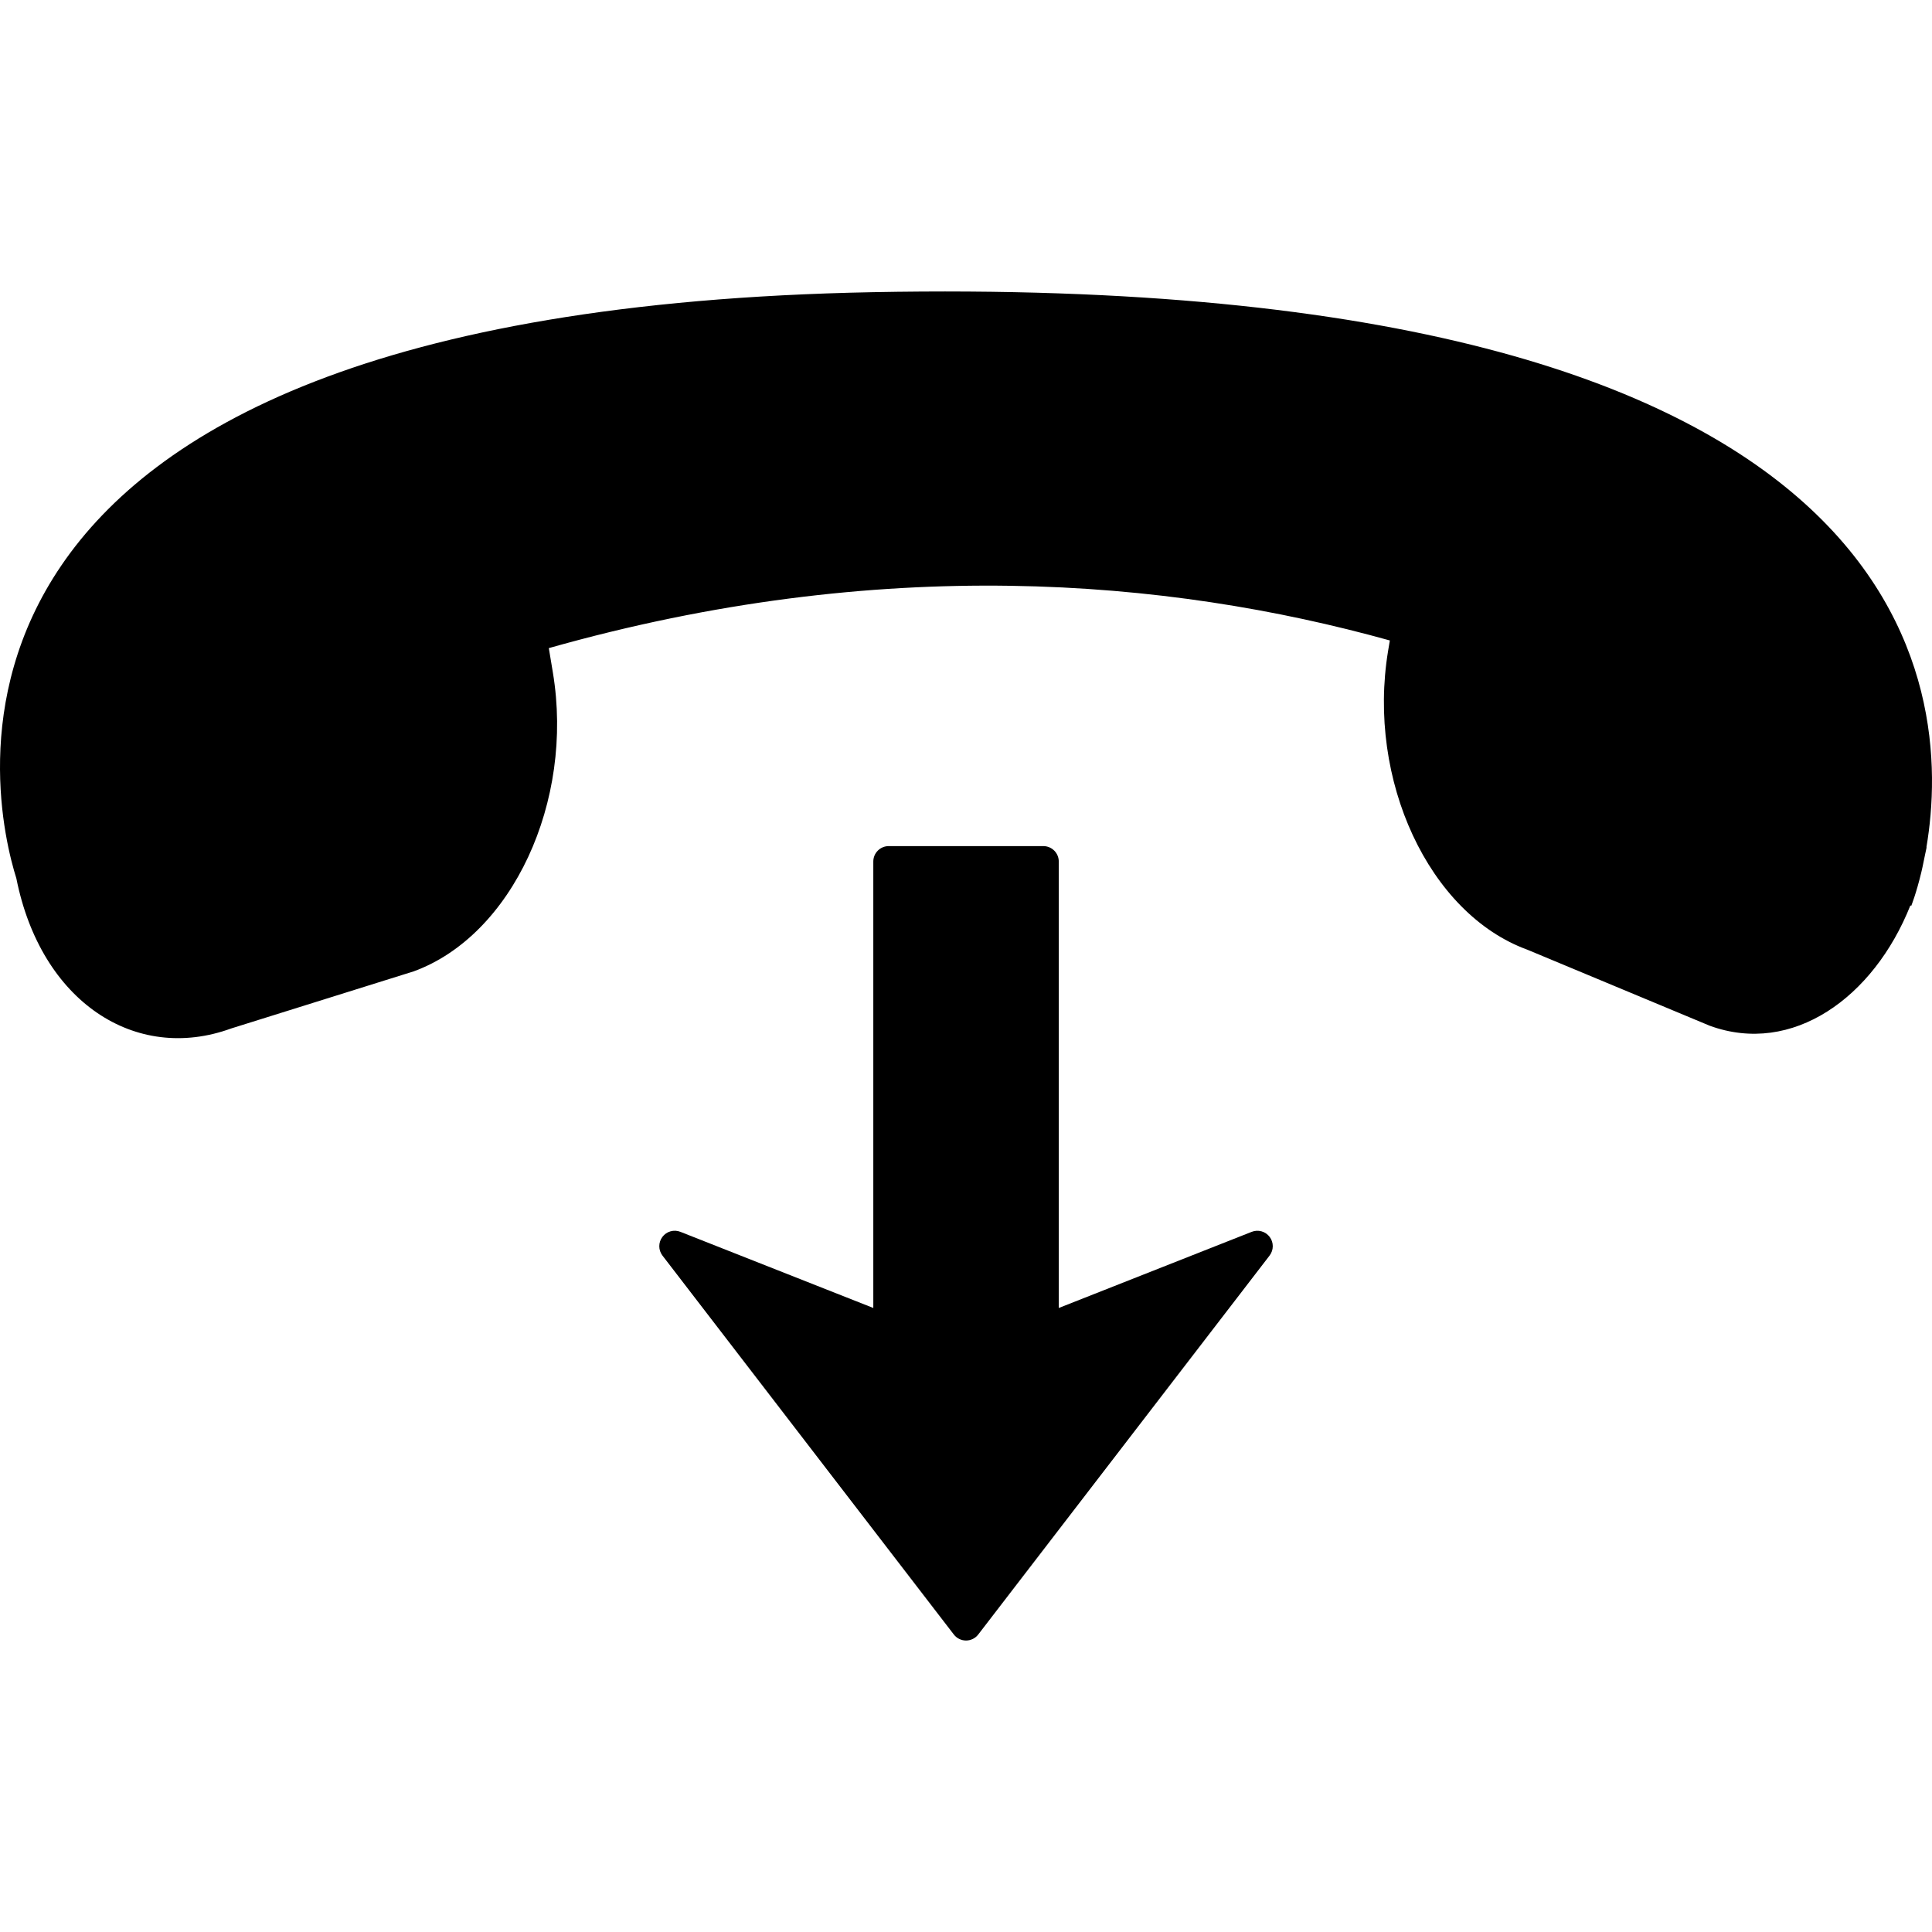
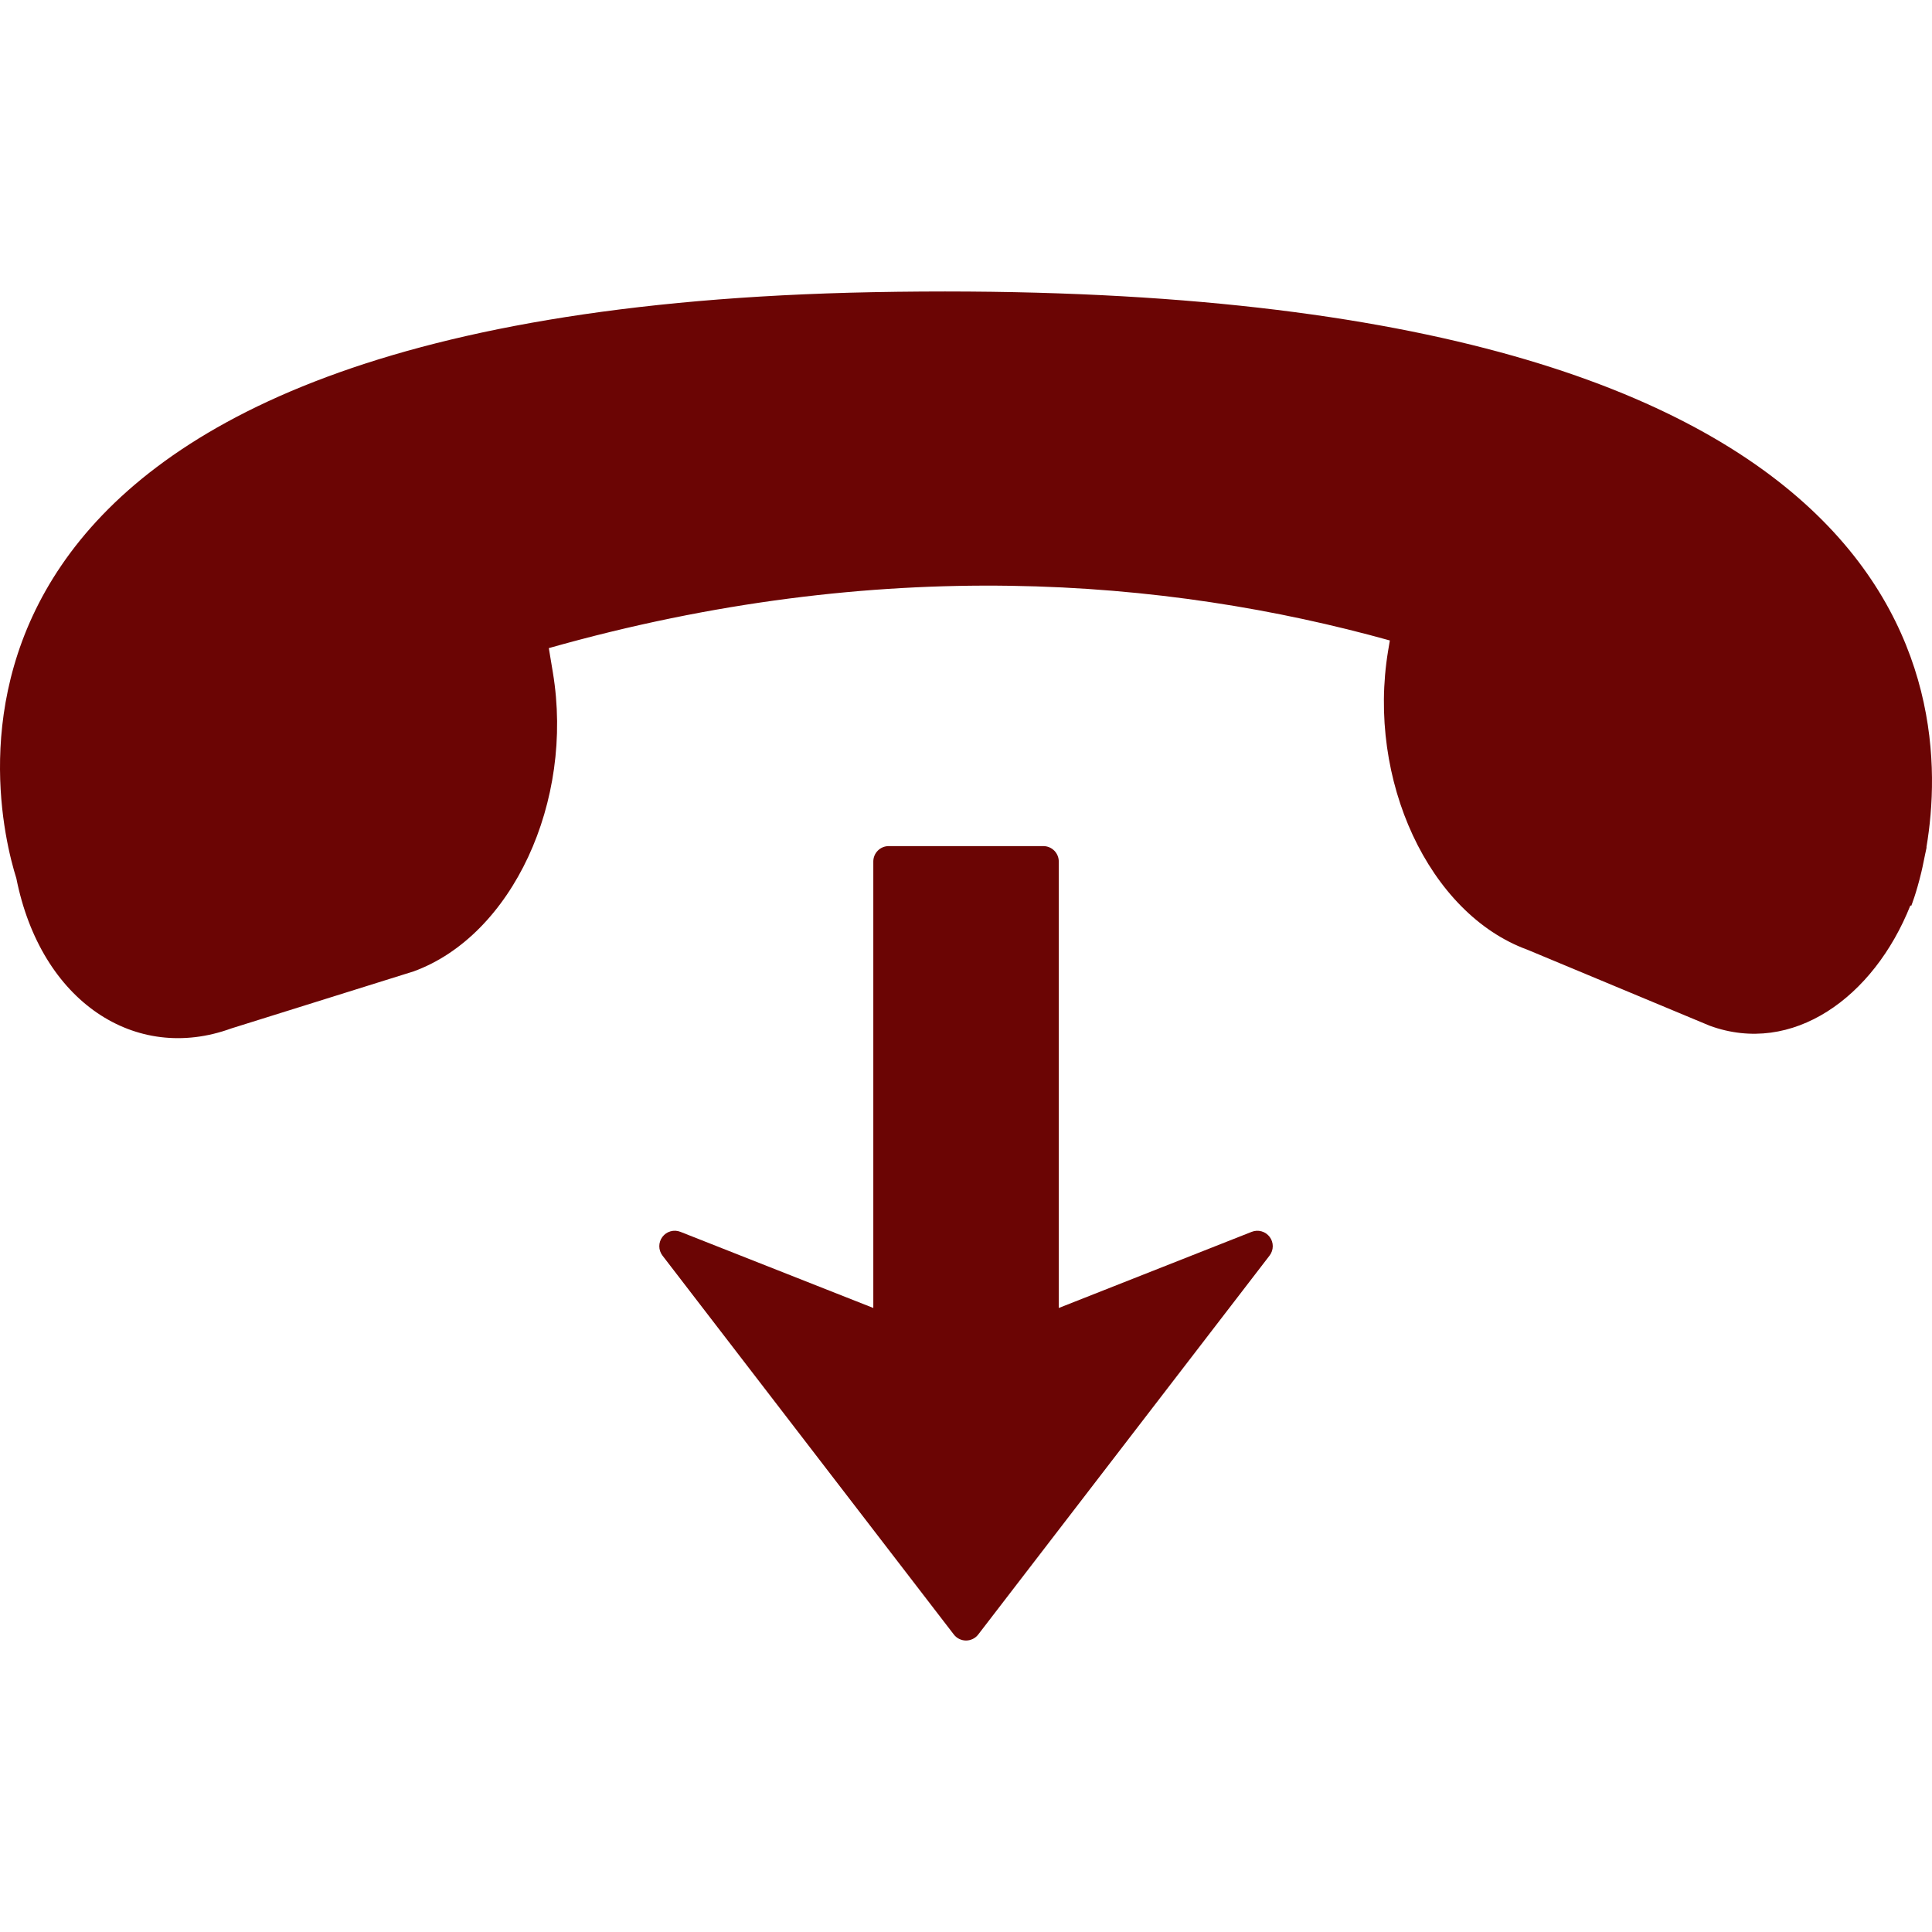
<svg xmlns="http://www.w3.org/2000/svg" version="1.1" id="Capa_1" x="0px" y="0px" width="435.933px" height="435.933px" viewBox="0 0 435.933 435.933" style="enable-background:new 0 0 435.933 435.933;" xml:space="preserve">
  <g>
-     <path d="M286.482,279.088c0.944,1.249,0.939,2.973-0.023,4.225l-65.723,85.483c-0.658,0.867-1.682,1.368-2.762,1.368   c-1.081,0-2.102-0.501-2.764-1.368l-65.727-85.483c-0.476-0.621-0.722-1.368-0.722-2.12c0-0.741,0.236-1.485,0.705-2.104   c0.941-1.253,2.607-1.724,4.069-1.137l43.516,17.176V194.393c0-1.926,1.556-3.48,3.486-3.48h34.877c1.92,0,3.485,1.554,3.485,3.48   v100.74l43.516-17.177C283.873,277.37,285.54,277.841,286.482,279.088z M196.93,65.927C-28.392,70.252-1.475,181.812,3.69,198.193   c5.532,27.833,26.852,41.76,48.488,33.864l41.166-12.881c22.179-8.096,36.25-38.272,31.408-67.418l-0.917-5.518   c74.849-21.183,139.407-15.746,189.768-1.727l-0.396,2.353c-4.819,29.149,9.231,59.333,31.423,67.423l41.164,17.16   c18.604,6.791,36.965-6.287,45.271-27.171c0.107,0.09,0.173,0.15,0.173,0.15s1.139-2.812,2.288-7.625   c0.093-0.375,0.163-0.786,0.262-1.155c0.191-0.881,0.383-1.792,0.575-2.785c0.115-0.561,0.246-1.092,0.353-1.658l-0.041-0.035   C440.692,155.657,434.471,61.393,196.93,65.927z" />
+     <path fill="#6B0504" d="M286.482,279.088c0.944,1.249,0.939,2.973-0.023,4.225l-65.723,85.483c-0.658,0.867-1.682,1.368-2.762,1.368   c-1.081,0-2.102-0.501-2.764-1.368l-65.727-85.483c-0.476-0.621-0.722-1.368-0.722-2.12c0-0.741,0.236-1.485,0.705-2.104   c0.941-1.253,2.607-1.724,4.069-1.137l43.516,17.176V194.393c0-1.926,1.556-3.48,3.486-3.48h34.877c1.92,0,3.485,1.554,3.485,3.48   v100.74l43.516-17.177C283.873,277.37,285.54,277.841,286.482,279.088z M196.93,65.927C-28.392,70.252-1.475,181.812,3.69,198.193   c5.532,27.833,26.852,41.76,48.488,33.864l41.166-12.881c22.179-8.096,36.25-38.272,31.408-67.418l-0.917-5.518   c74.849-21.183,139.407-15.746,189.768-1.727l-0.396,2.353c-4.819,29.149,9.231,59.333,31.423,67.423l41.164,17.16   c18.604,6.791,36.965-6.287,45.271-27.171c0.107,0.09,0.173,0.15,0.173,0.15s1.139-2.812,2.288-7.625   c0.093-0.375,0.163-0.786,0.262-1.155c0.191-0.881,0.383-1.792,0.575-2.785c0.115-0.561,0.246-1.092,0.353-1.658l-0.041-0.035   C440.692,155.657,434.471,61.393,196.93,65.927z" />
  </g>
  <g>
</g>
  <g>
</g>
  <g>
</g>
  <g>
</g>
  <g>
</g>
  <g>
</g>
  <g>
</g>
  <g>
</g>
  <g>
</g>
  <g>
</g>
  <g>
</g>
  <g>
</g>
  <g>
</g>
  <g>
</g>
  <g>
</g>
</svg>
